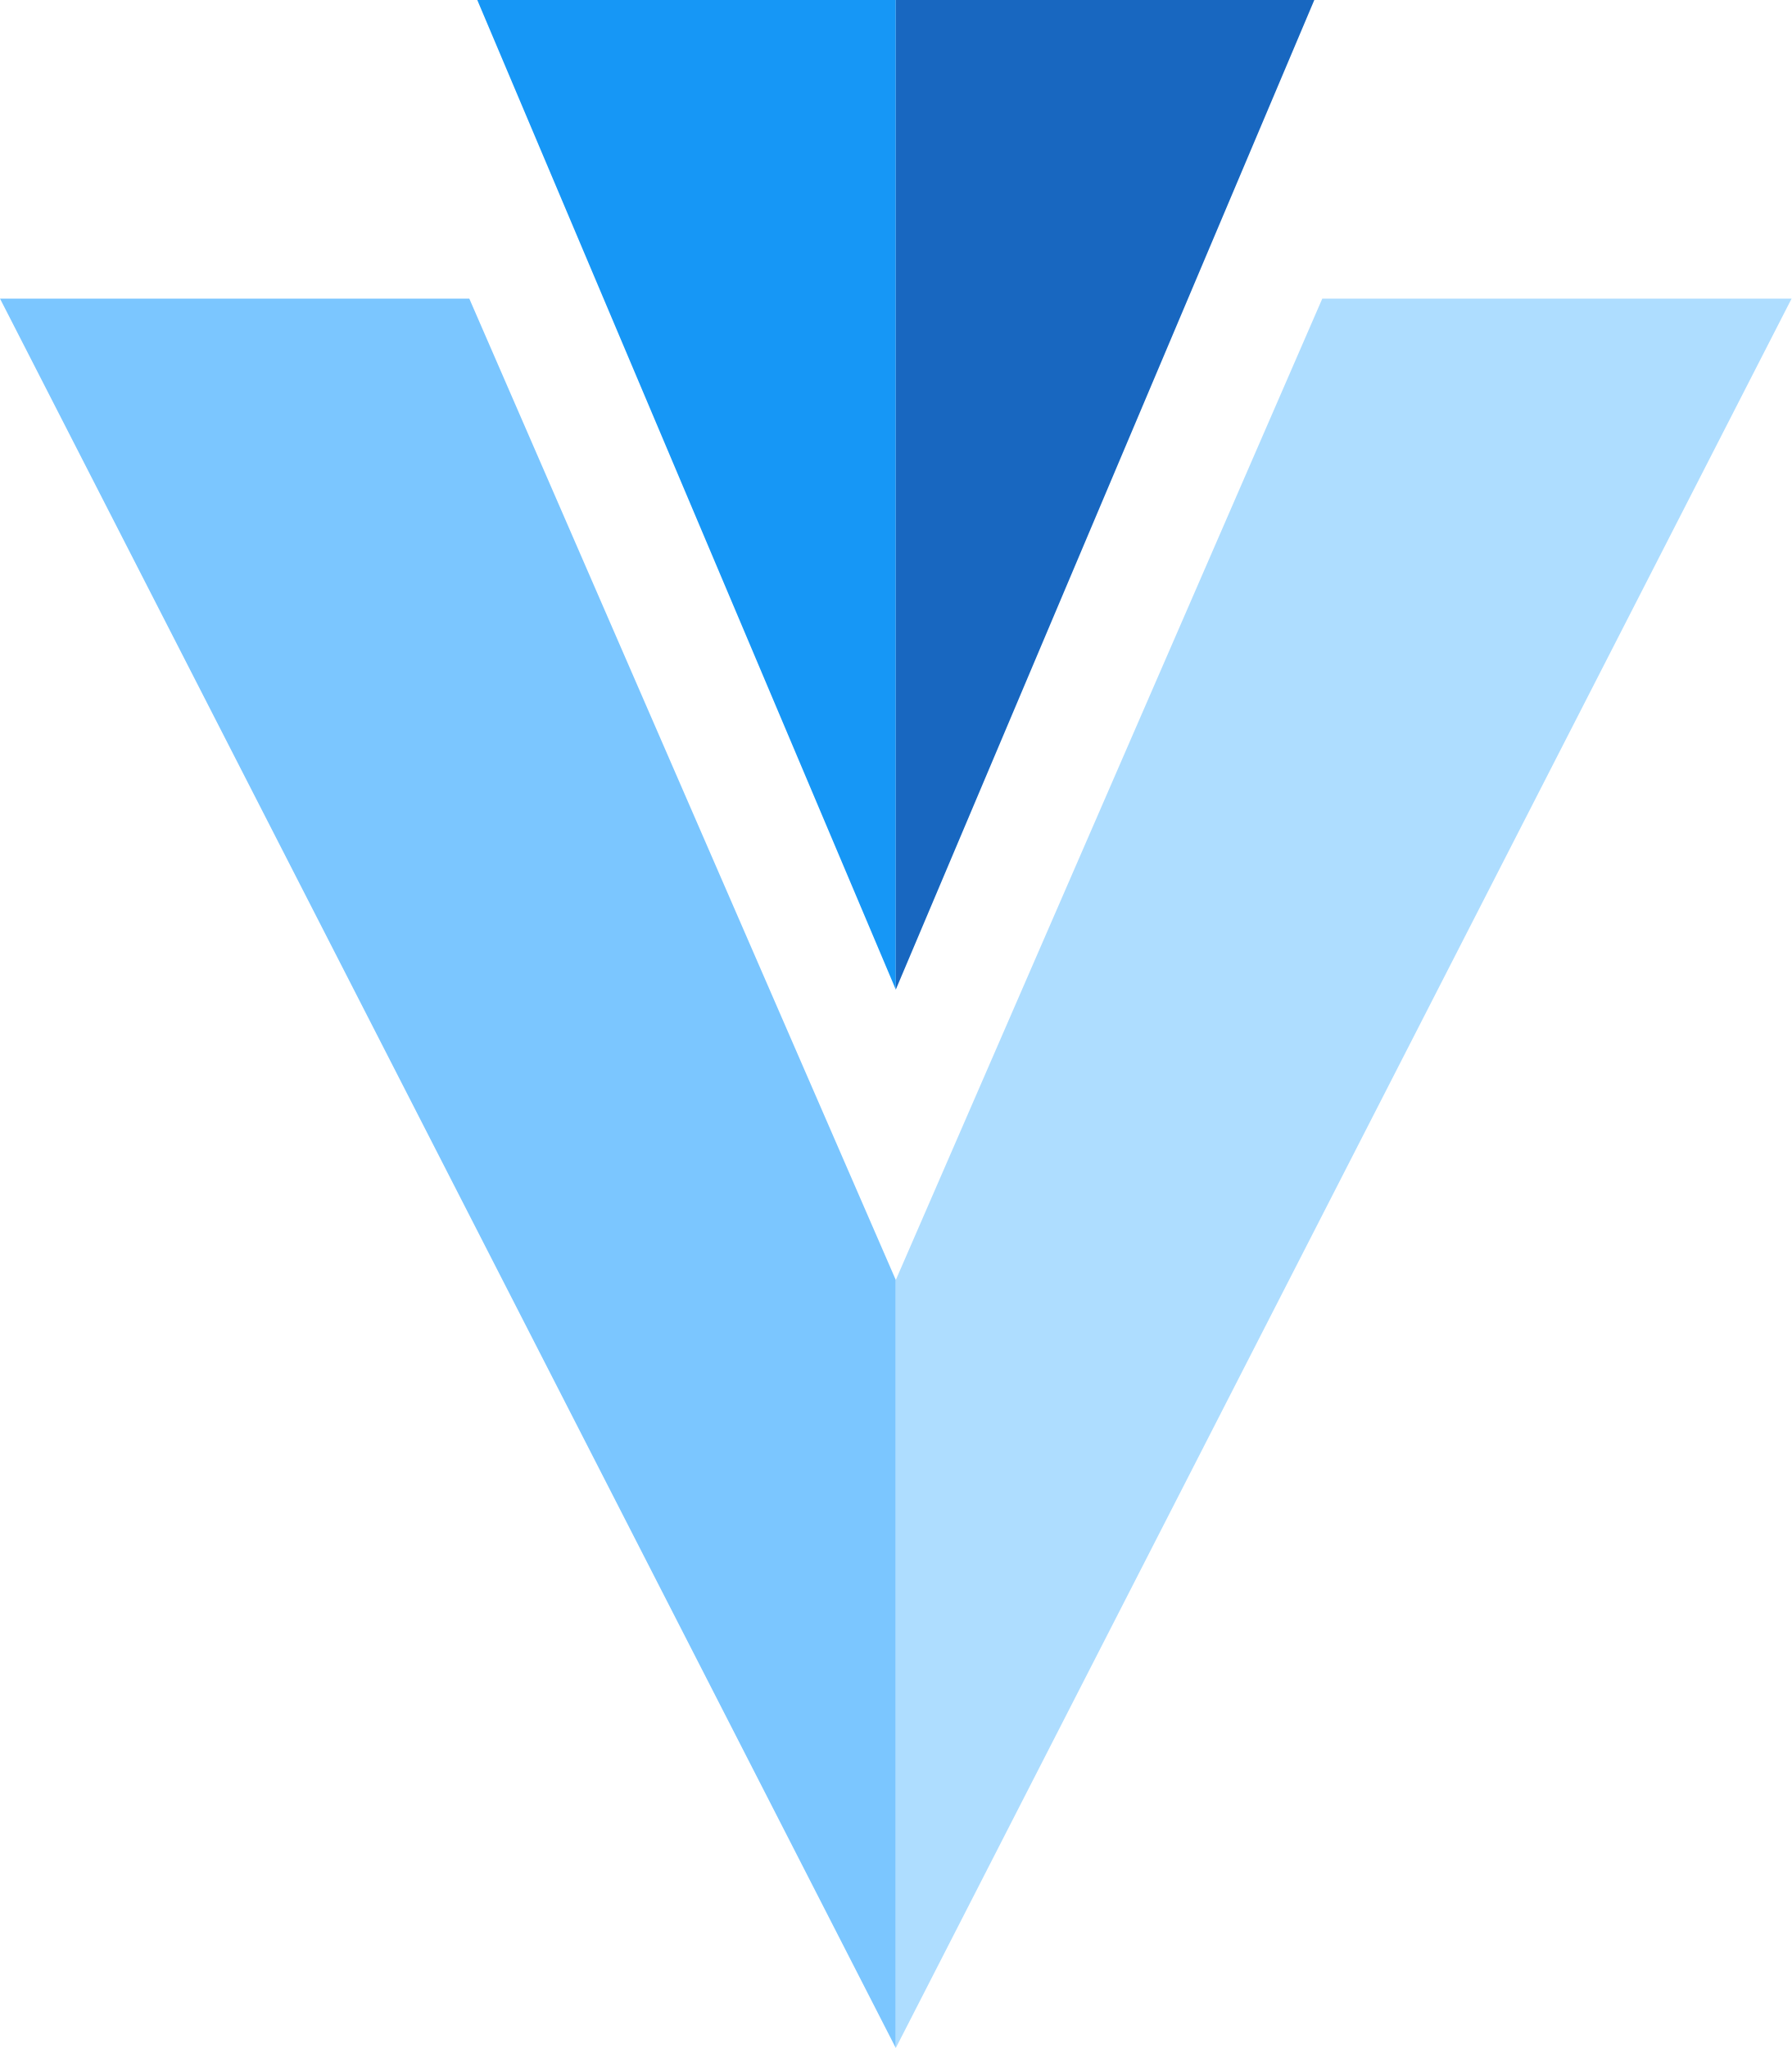
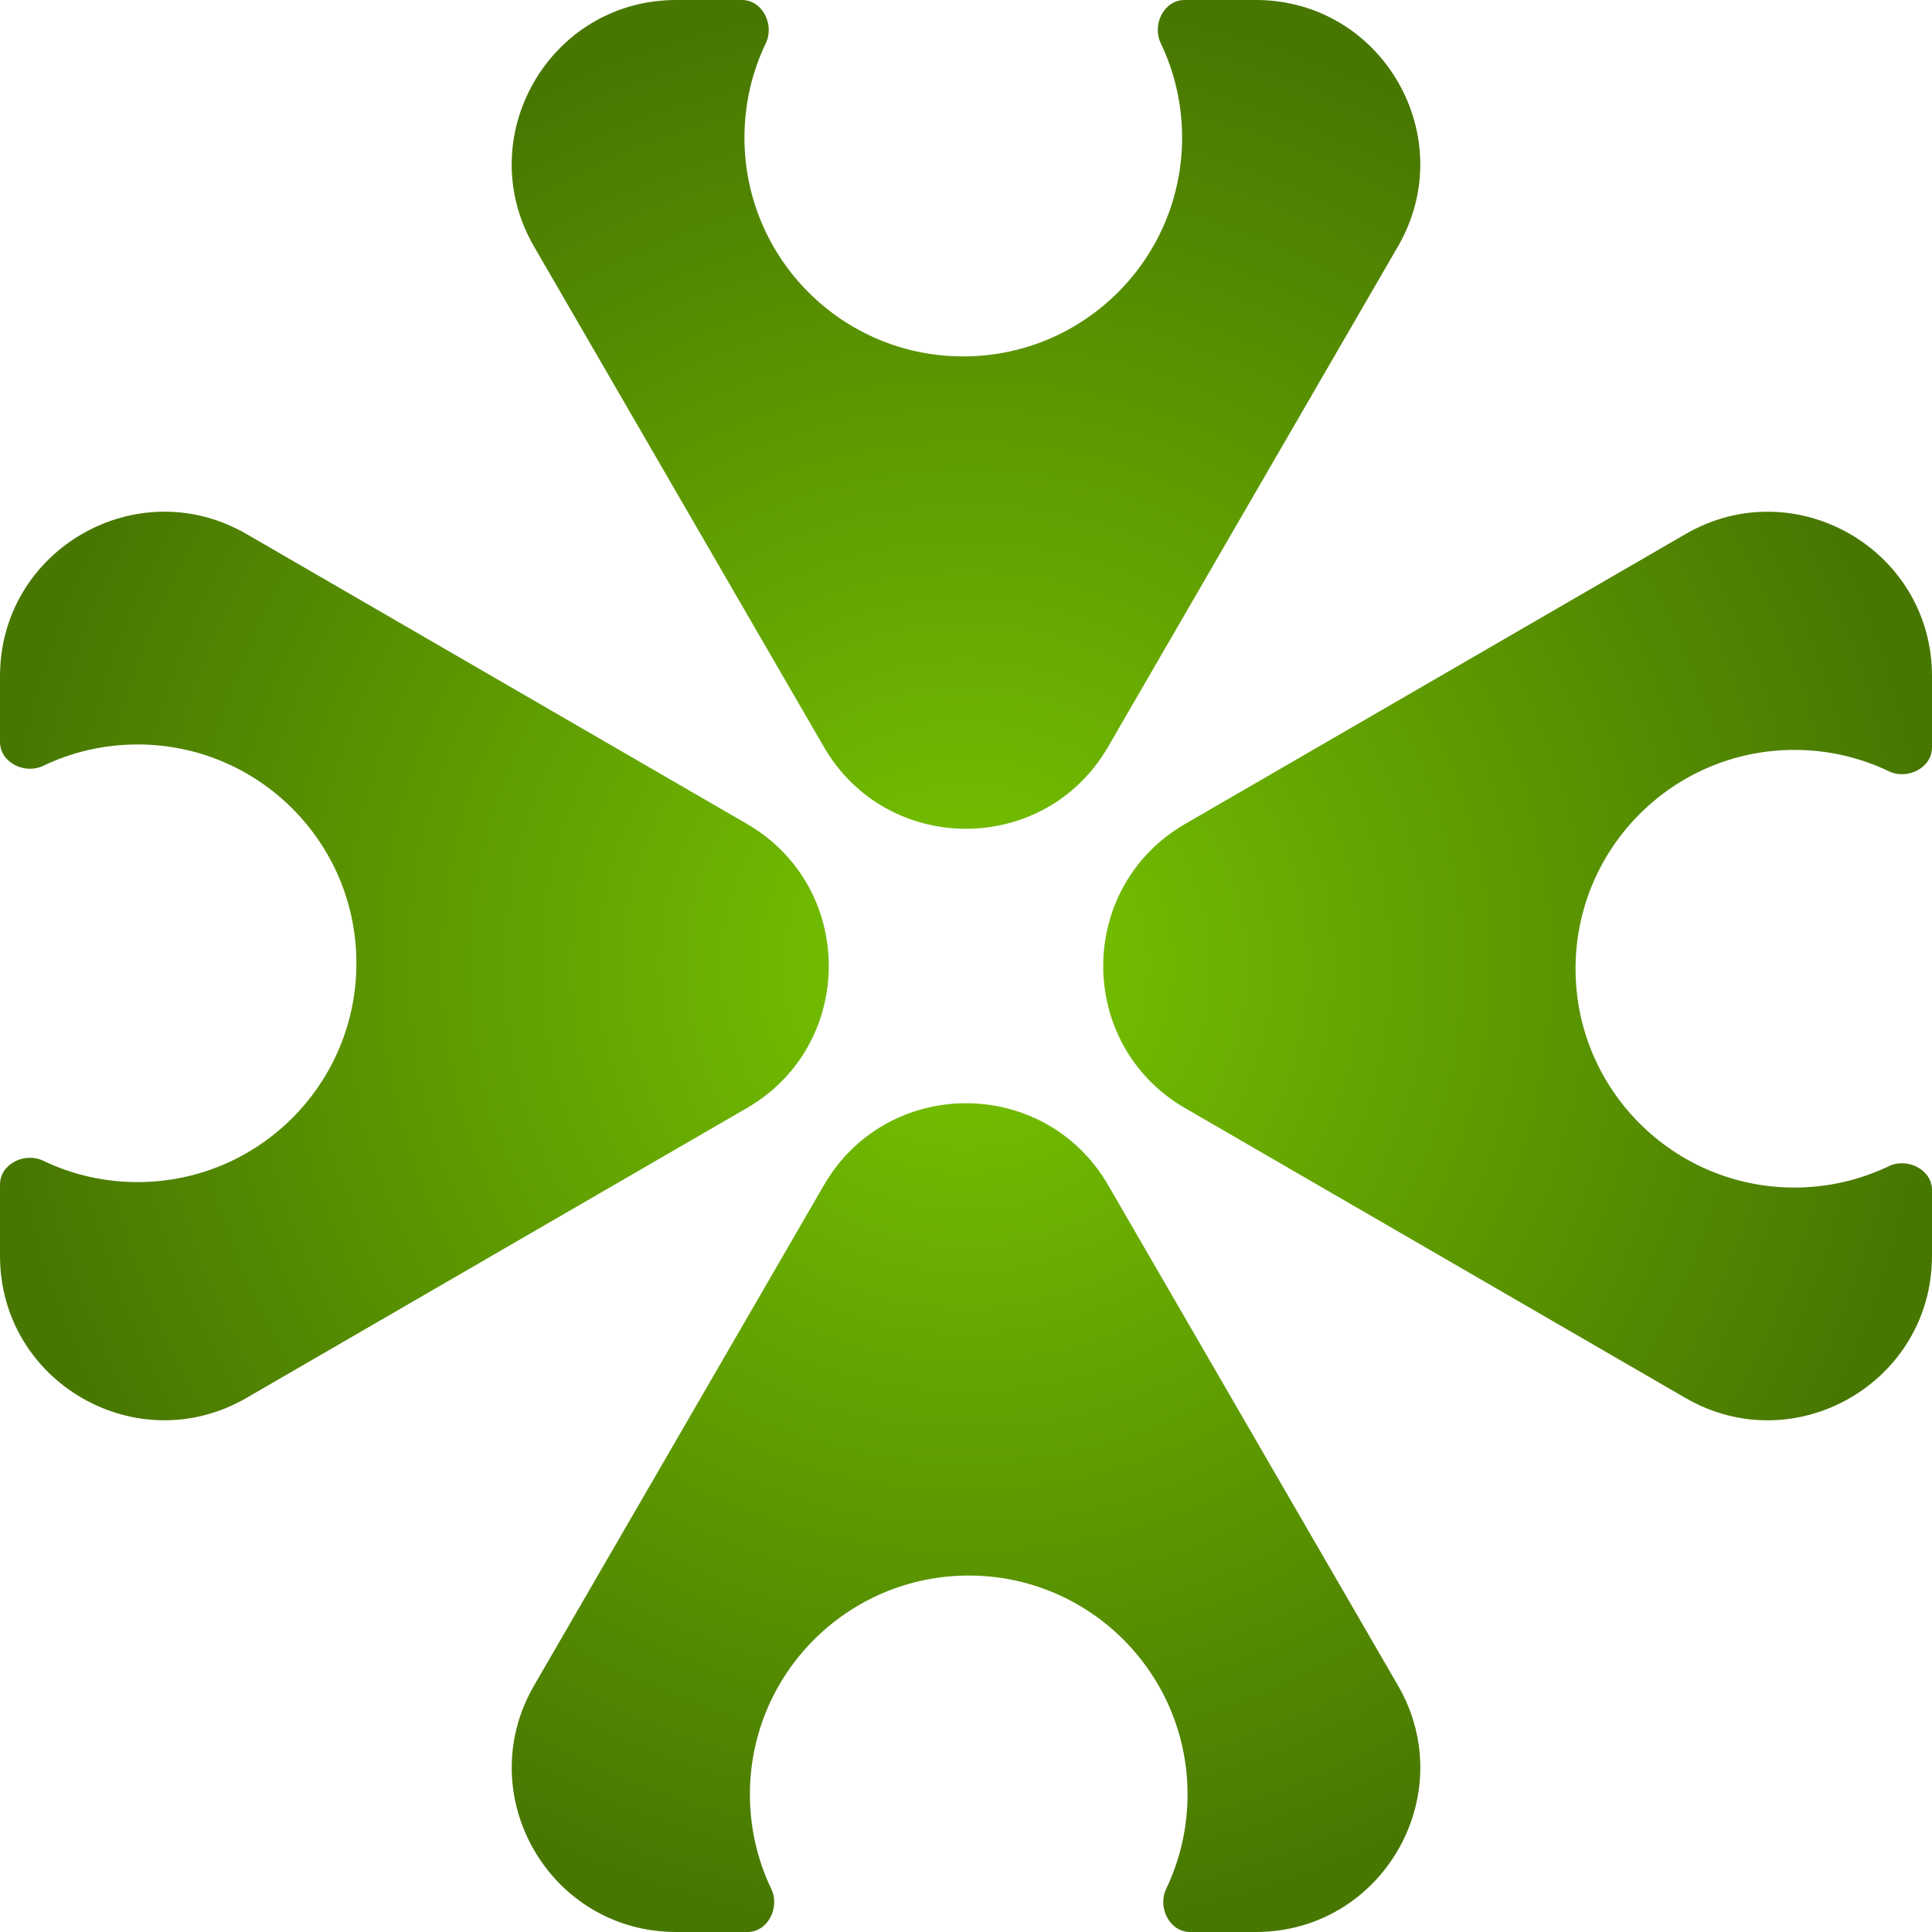
- <svg xmlns="http://www.w3.org/2000/svg" id="Layer_1" data-name="Layer 1" viewBox="0 0 87.5 100">
+ <svg xmlns="http://www.w3.org/2000/svg" width="40" height="40" viewBox="0 0 40 40" fill="none">
+   <path d="M17.057 15.463C18.367 17.724 21.631 17.724 22.941 15.463L28.942 5.104C30.256 2.837 28.62 -9.34602e-05 26.001 2.30895e-09L24.524 5.19549e-05C24.099 6.69319e-05 23.848 0.509 24.031 0.892C24.315 1.484 24.474 2.148 24.474 2.849C24.474 5.351 22.446 7.379 19.943 7.379C17.441 7.38 15.413 5.351 15.413 2.849C15.413 2.148 15.572 1.485 15.856 0.893C16.039 0.51 15.786 0 15.361 0L13.999 0C11.379 0.001 9.744 2.838 11.057 5.105L17.057 15.463Z" fill="url(#paint0_radial_27_28)" />
+   <path d="M15.463 17.057C17.724 18.367 17.724 21.631 15.463 22.941L5.104 28.942C2.837 30.256 -9.34602e-05 28.62 2.30878e-09 26.001L5.10619e-05 24.524C6.60389e-05 24.099 0.509 23.848 0.892 24.031C1.484 24.315 2.148 24.474 2.849 24.474C5.351 24.474 7.379 22.446 7.379 19.943C7.38 17.441 5.351 15.413 2.849 15.413C2.148 15.413 1.485 15.572 0.893 15.856C0.51 16.039 0 15.786 0 15.361L0 13.999C0.001 11.379 2.838 9.744 5.105 11.057L15.463 17.057Z" fill="url(#paint1_radial_27_28)" />
+   <path d="M24.537 22.943C22.276 21.633 22.276 18.369 24.537 17.059L34.896 11.058C37.163 9.744 40 11.38 40 13.999L40 15.476C40 15.9 39.491 16.152 39.108 15.969C38.516 15.685 37.852 15.526 37.151 15.526C34.649 15.526 32.621 17.554 32.62 20.057C32.62 22.559 34.649 24.587 37.151 24.587C37.852 24.587 38.515 24.428 39.107 24.144C39.49 23.961 40 24.214 40 24.639L40 26.001C39.999 28.621 37.162 30.256 34.895 28.943L24.537 22.943Z" fill="url(#paint2_radial_27_28)" />
+   <path d="M22.943 24.537C21.633 22.276 18.369 22.276 17.059 24.537L11.058 34.896C9.744 37.163 11.38 40 13.999 40L15.476 40C15.9 40 16.152 39.491 15.969 39.108C15.685 38.516 15.526 37.852 15.526 37.151C15.526 34.649 17.554 32.621 20.057 32.62C22.559 32.62 24.587 34.649 24.587 37.151C24.587 37.852 24.428 38.515 24.144 39.107C23.961 39.49 24.214 40 24.639 40L26.001 40C28.621 39.999 30.256 37.162 28.943 34.895L22.943 24.537Z" fill="url(#paint3_radial_27_28)" />
  <defs>
-     <style>.cls-1{fill:#1697f6;}.cls-2{fill:#7bc6ff;}.cls-3{fill:#1867c0;}.cls-4{fill:#aeddff;}</style>
+     <radialGradient id="paint0_radial_27_28" cx="0" cy="0" r="1" gradientUnits="userSpaceOnUse" gradientTransform="translate(20 20) rotate(90) scale(20)">
+       <stop stop-color="#78C601" />
+       <stop offset="1" stop-color="#487701" />
+     </radialGradient>
+     <radialGradient id="paint1_radial_27_28" cx="0" cy="0" r="1" gradientUnits="userSpaceOnUse" gradientTransform="translate(20 20) rotate(90) scale(20)">
+       <stop stop-color="#78C601" />
+       <stop offset="1" stop-color="#487701" />
+     </radialGradient>
+     <radialGradient id="paint2_radial_27_28" cx="0" cy="0" r="1" gradientUnits="userSpaceOnUse" gradientTransform="translate(20 20) rotate(90) scale(20)">
+       <stop stop-color="#78C601" />
+       <stop offset="1" stop-color="#487701" />
+     </radialGradient>
+     <radialGradient id="paint3_radial_27_28" cx="0" cy="0" r="1" gradientUnits="userSpaceOnUse" gradientTransform="translate(20 20) rotate(90) scale(20)">
+       <stop stop-color="#78C601" />
+       <stop offset="1" stop-color="#487701" />
+     </radialGradient>
  </defs>
-   <polyline class="cls-1" points="43.75 0 23.31 0 43.75 48.32" />
-   <polygon class="cls-2" points="43.75 62.5 43.75 100 0 14.58 22.92 14.58 43.75 62.5" />
-   <polyline class="cls-3" points="43.75 0 64.19 0 43.75 48.32" />
-   <polygon class="cls-4" points="64.58 14.58 87.5 14.58 43.75 100 43.75 62.5 64.58 14.58" />
</svg>
